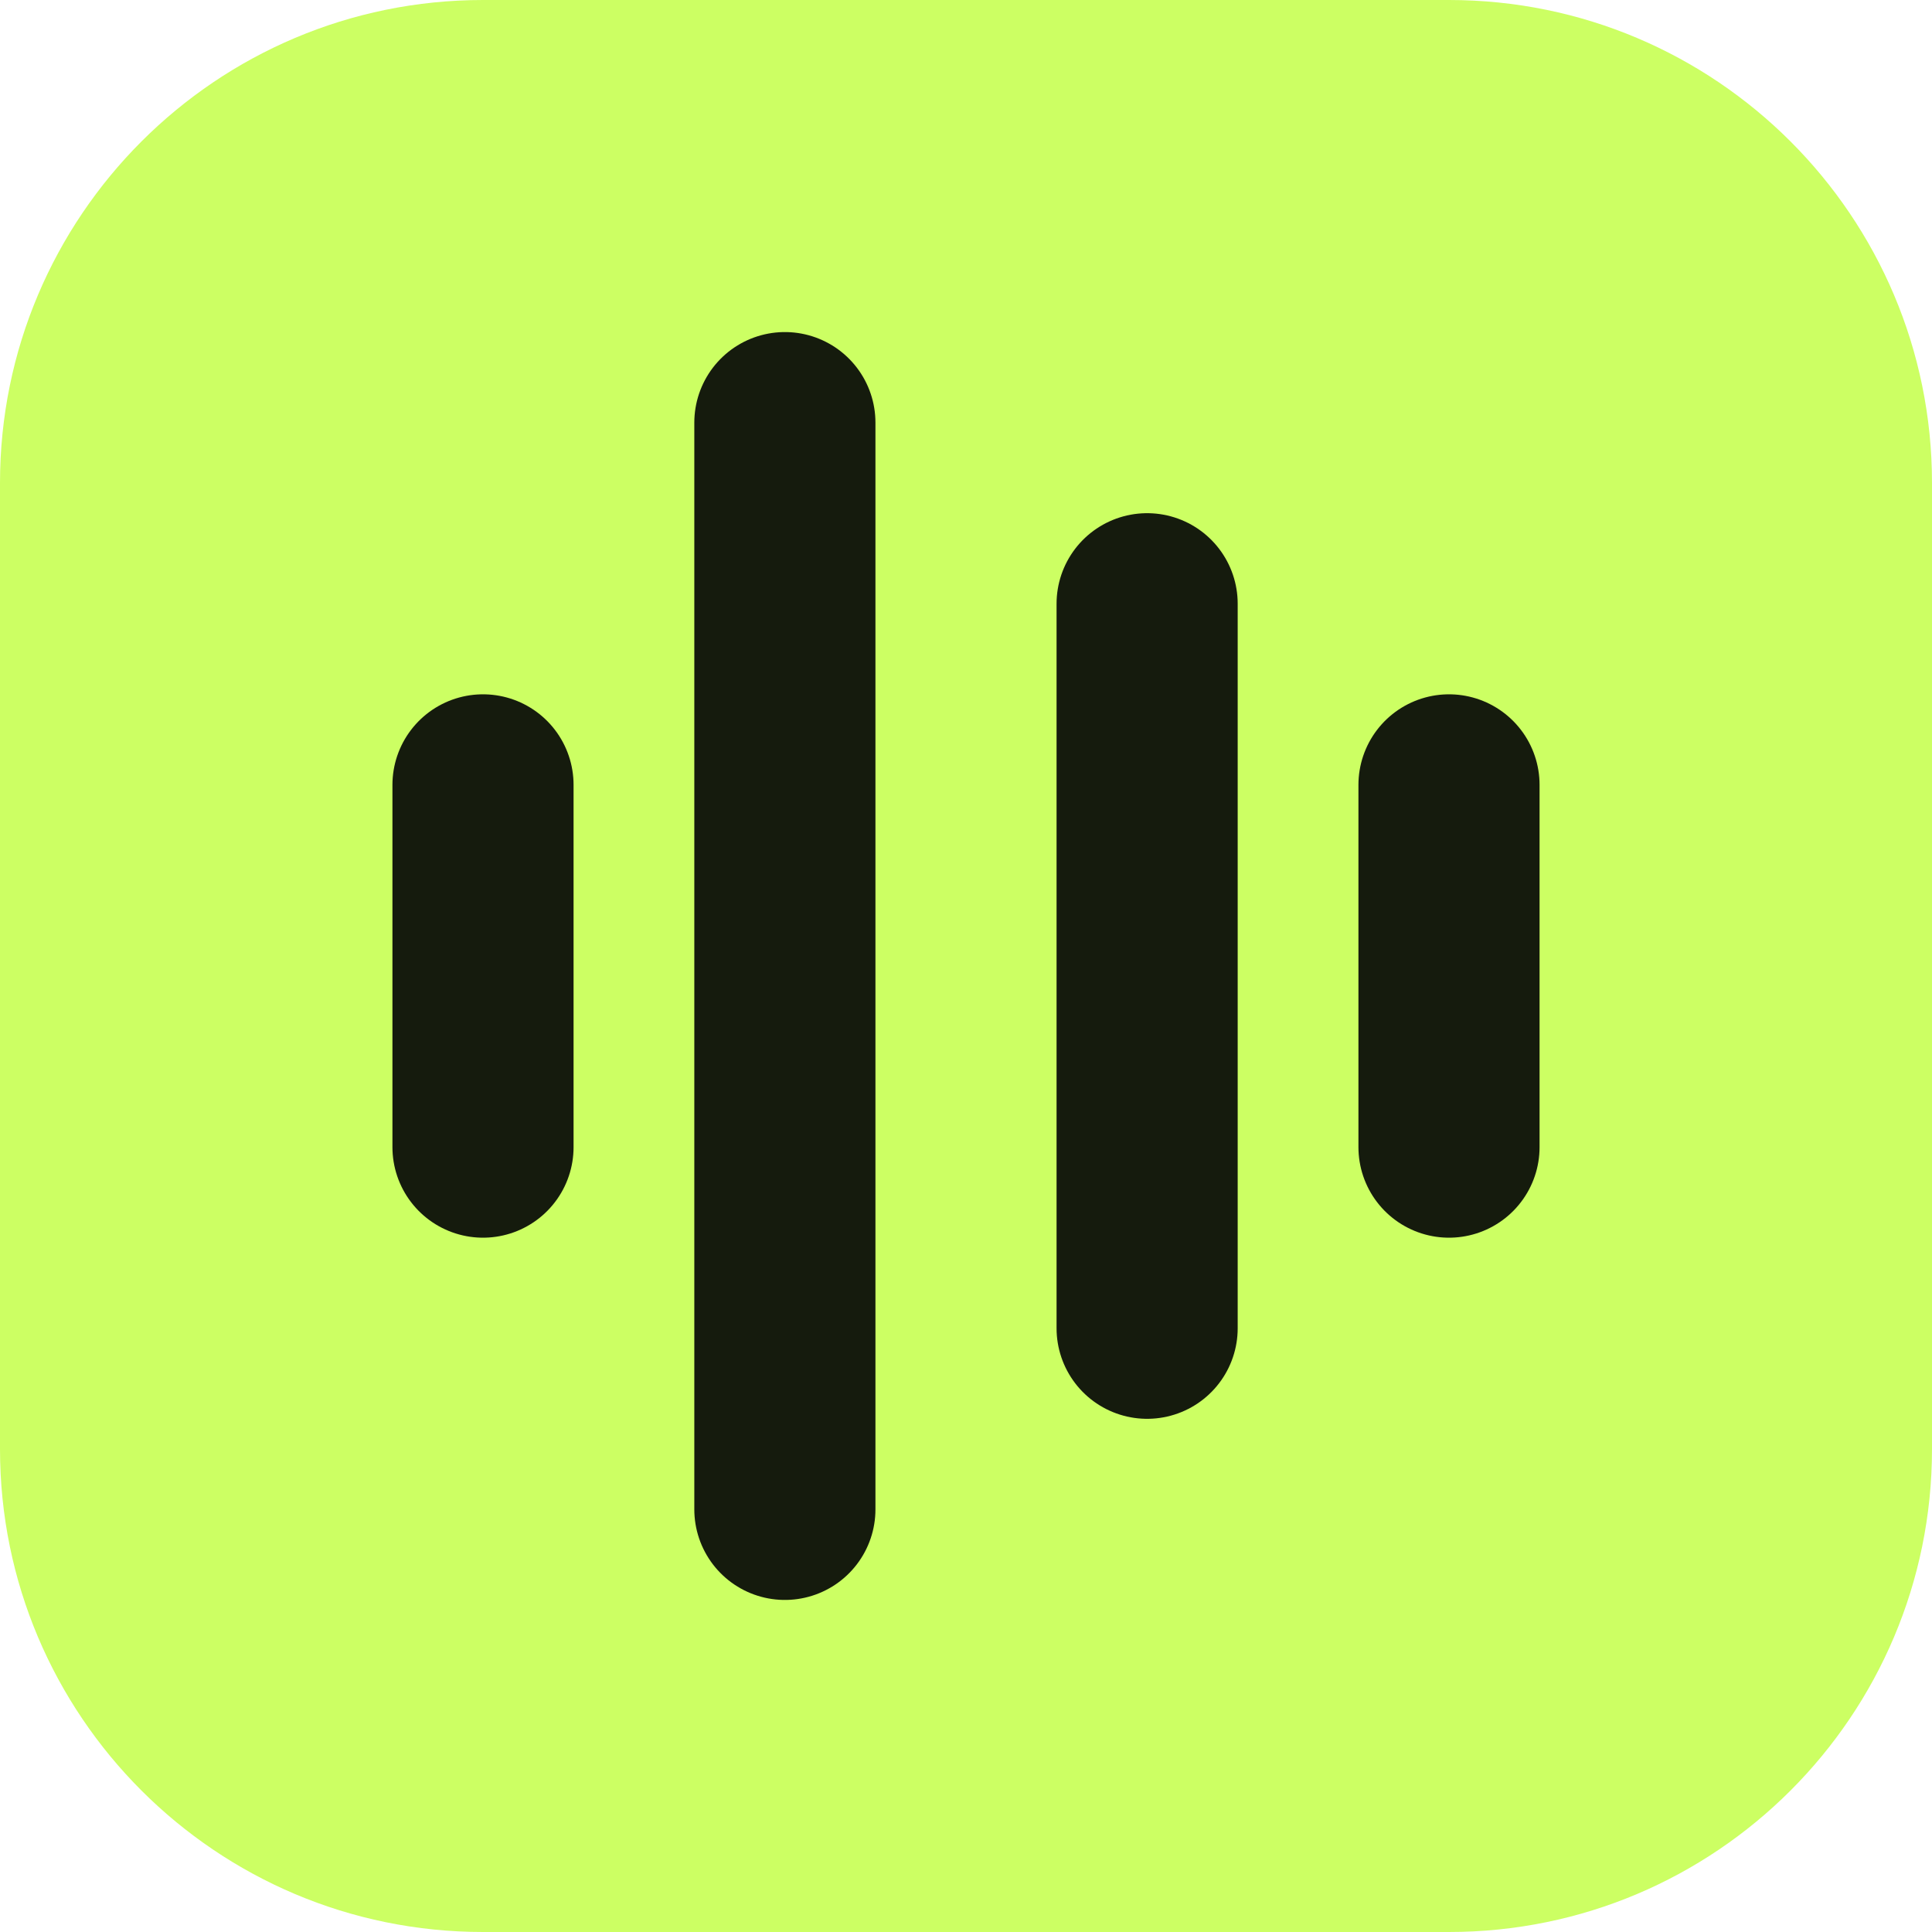
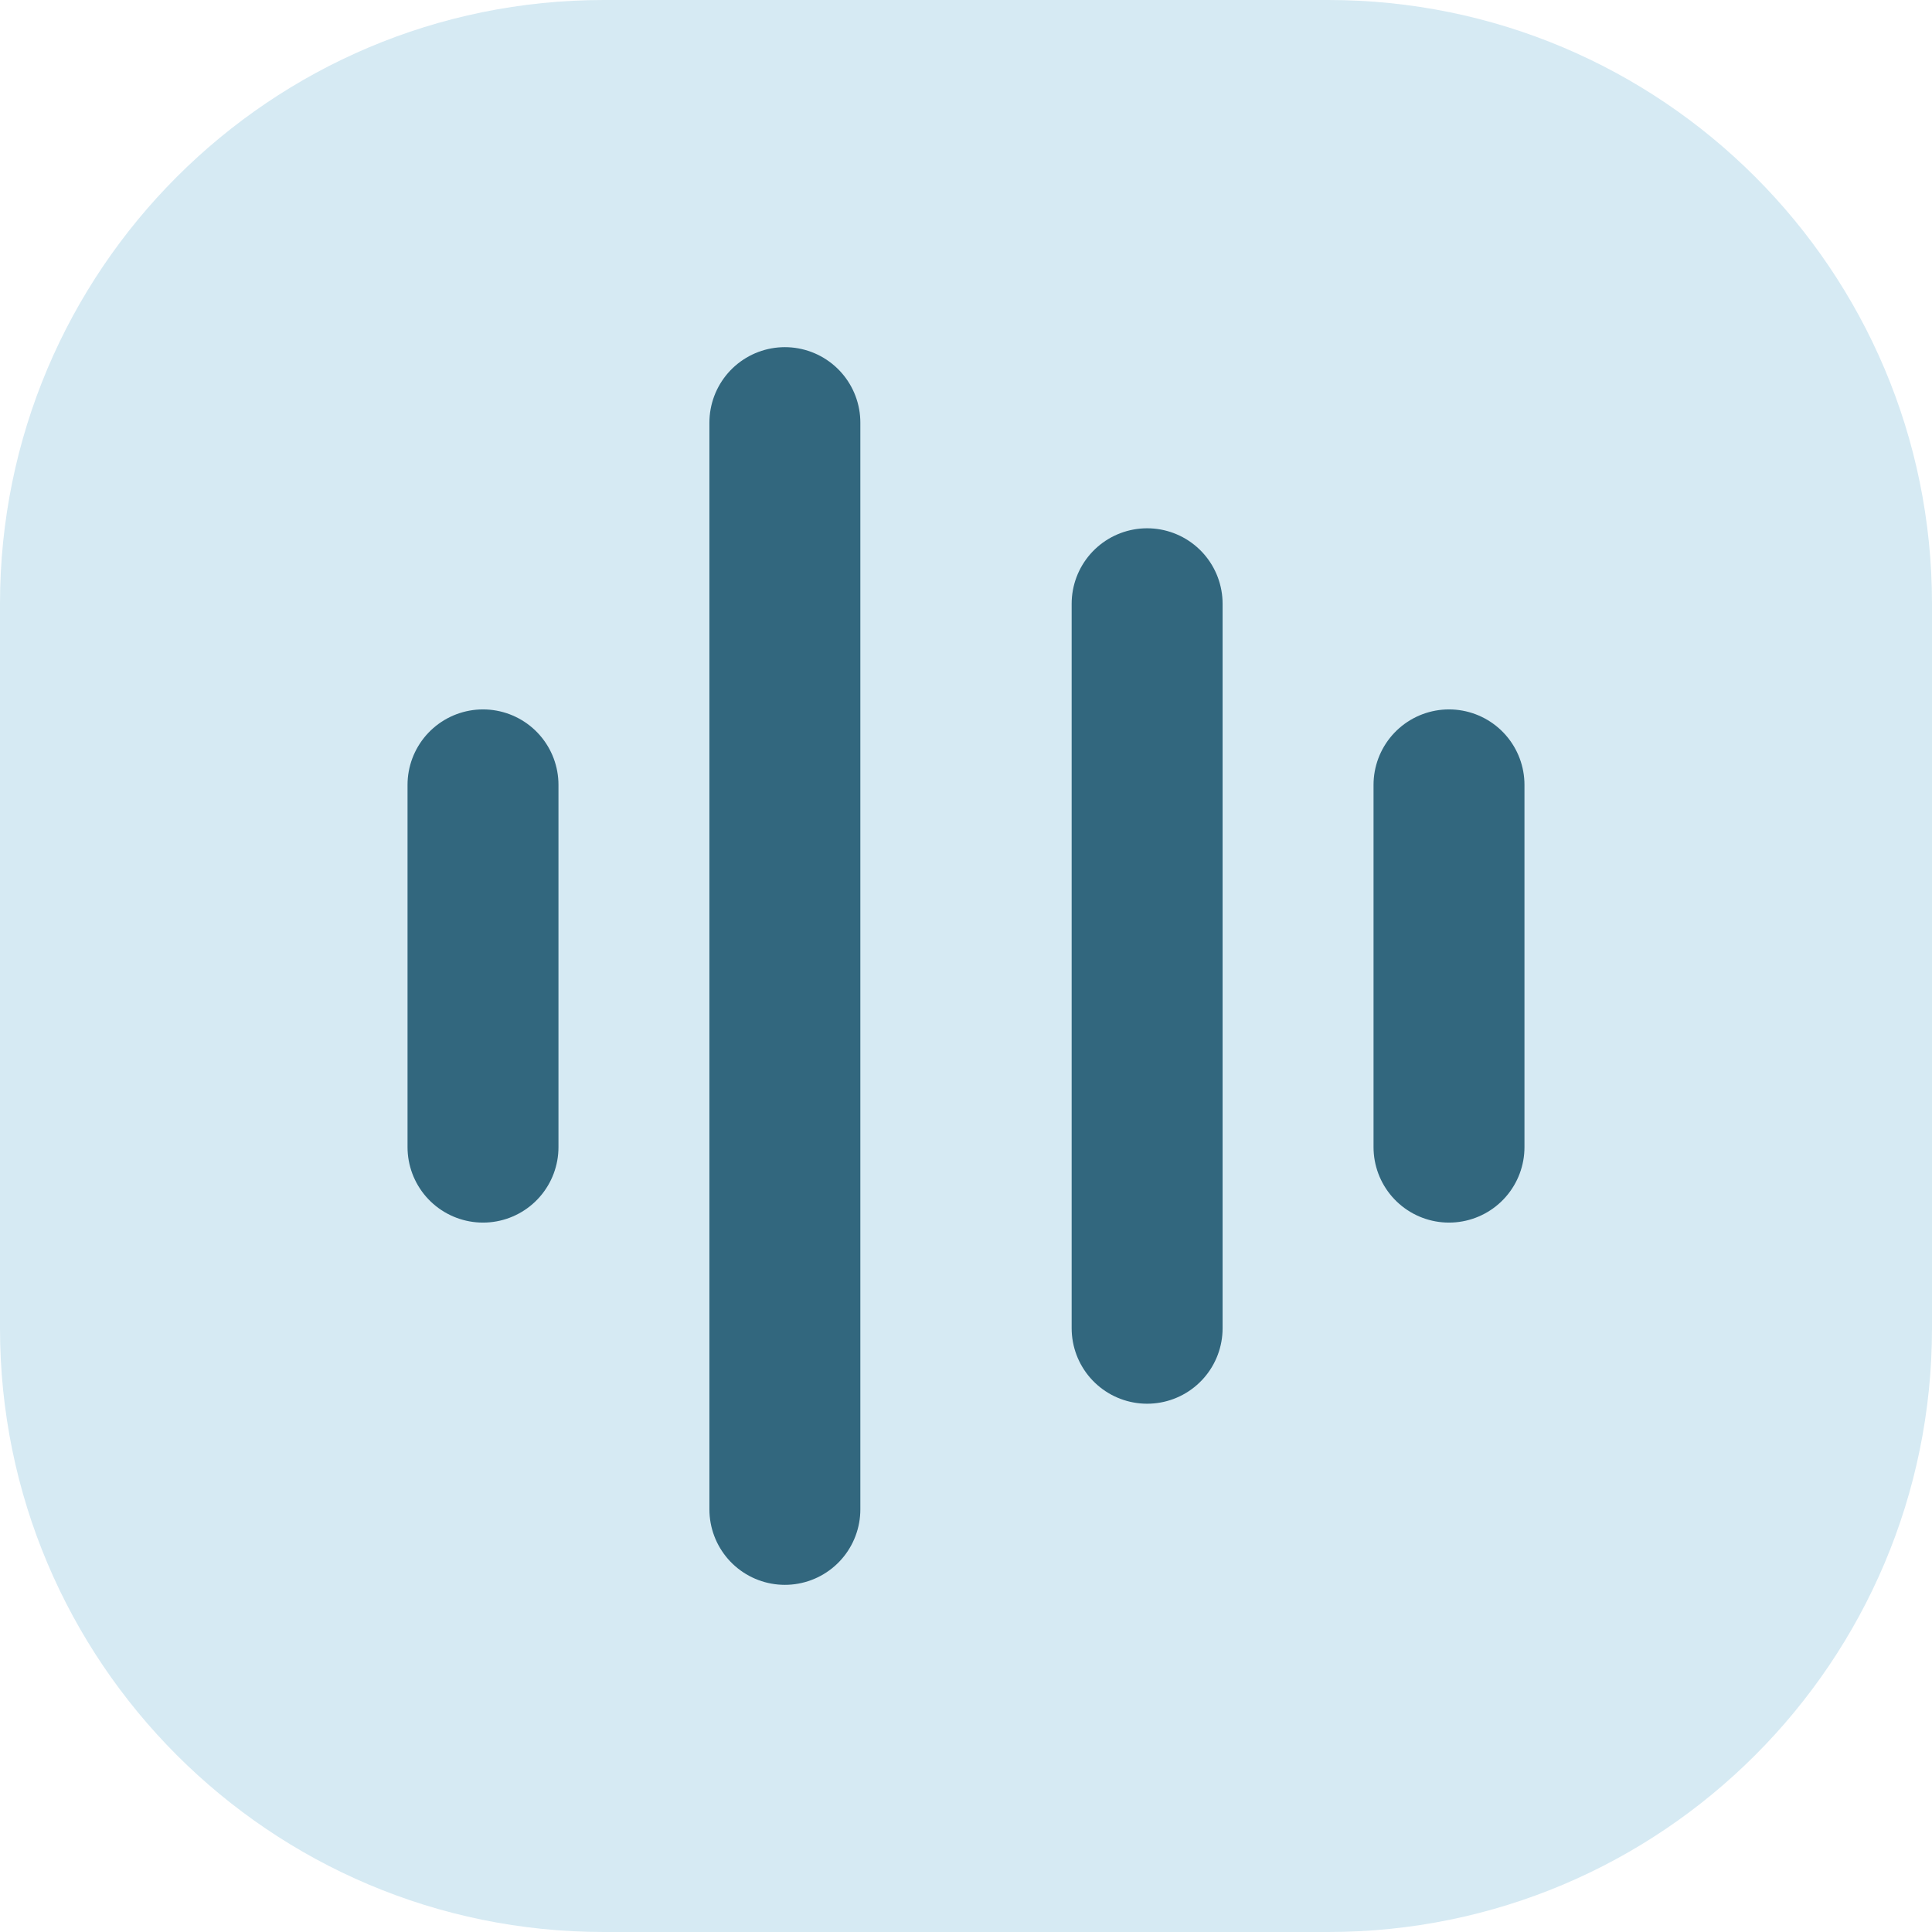
<svg xmlns="http://www.w3.org/2000/svg" viewBox="0 0 32 32">
-   <rect width="32" height="32" rx="8" fill="#ccff63" />
-   <path d="M8 13v6m5-12v18m6-15v12m5-9v6" stroke="#151b0d" stroke-width="3" stroke-linecap="round" />
+   <rect width="32" height="32" rx="10" fill="#d6eaf3" />
+   <path d="M8 13v6m5-12v18m6-15v12m5-9v6" stroke="#32677e" stroke-width="2.5" stroke-linecap="round" />
</svg>
